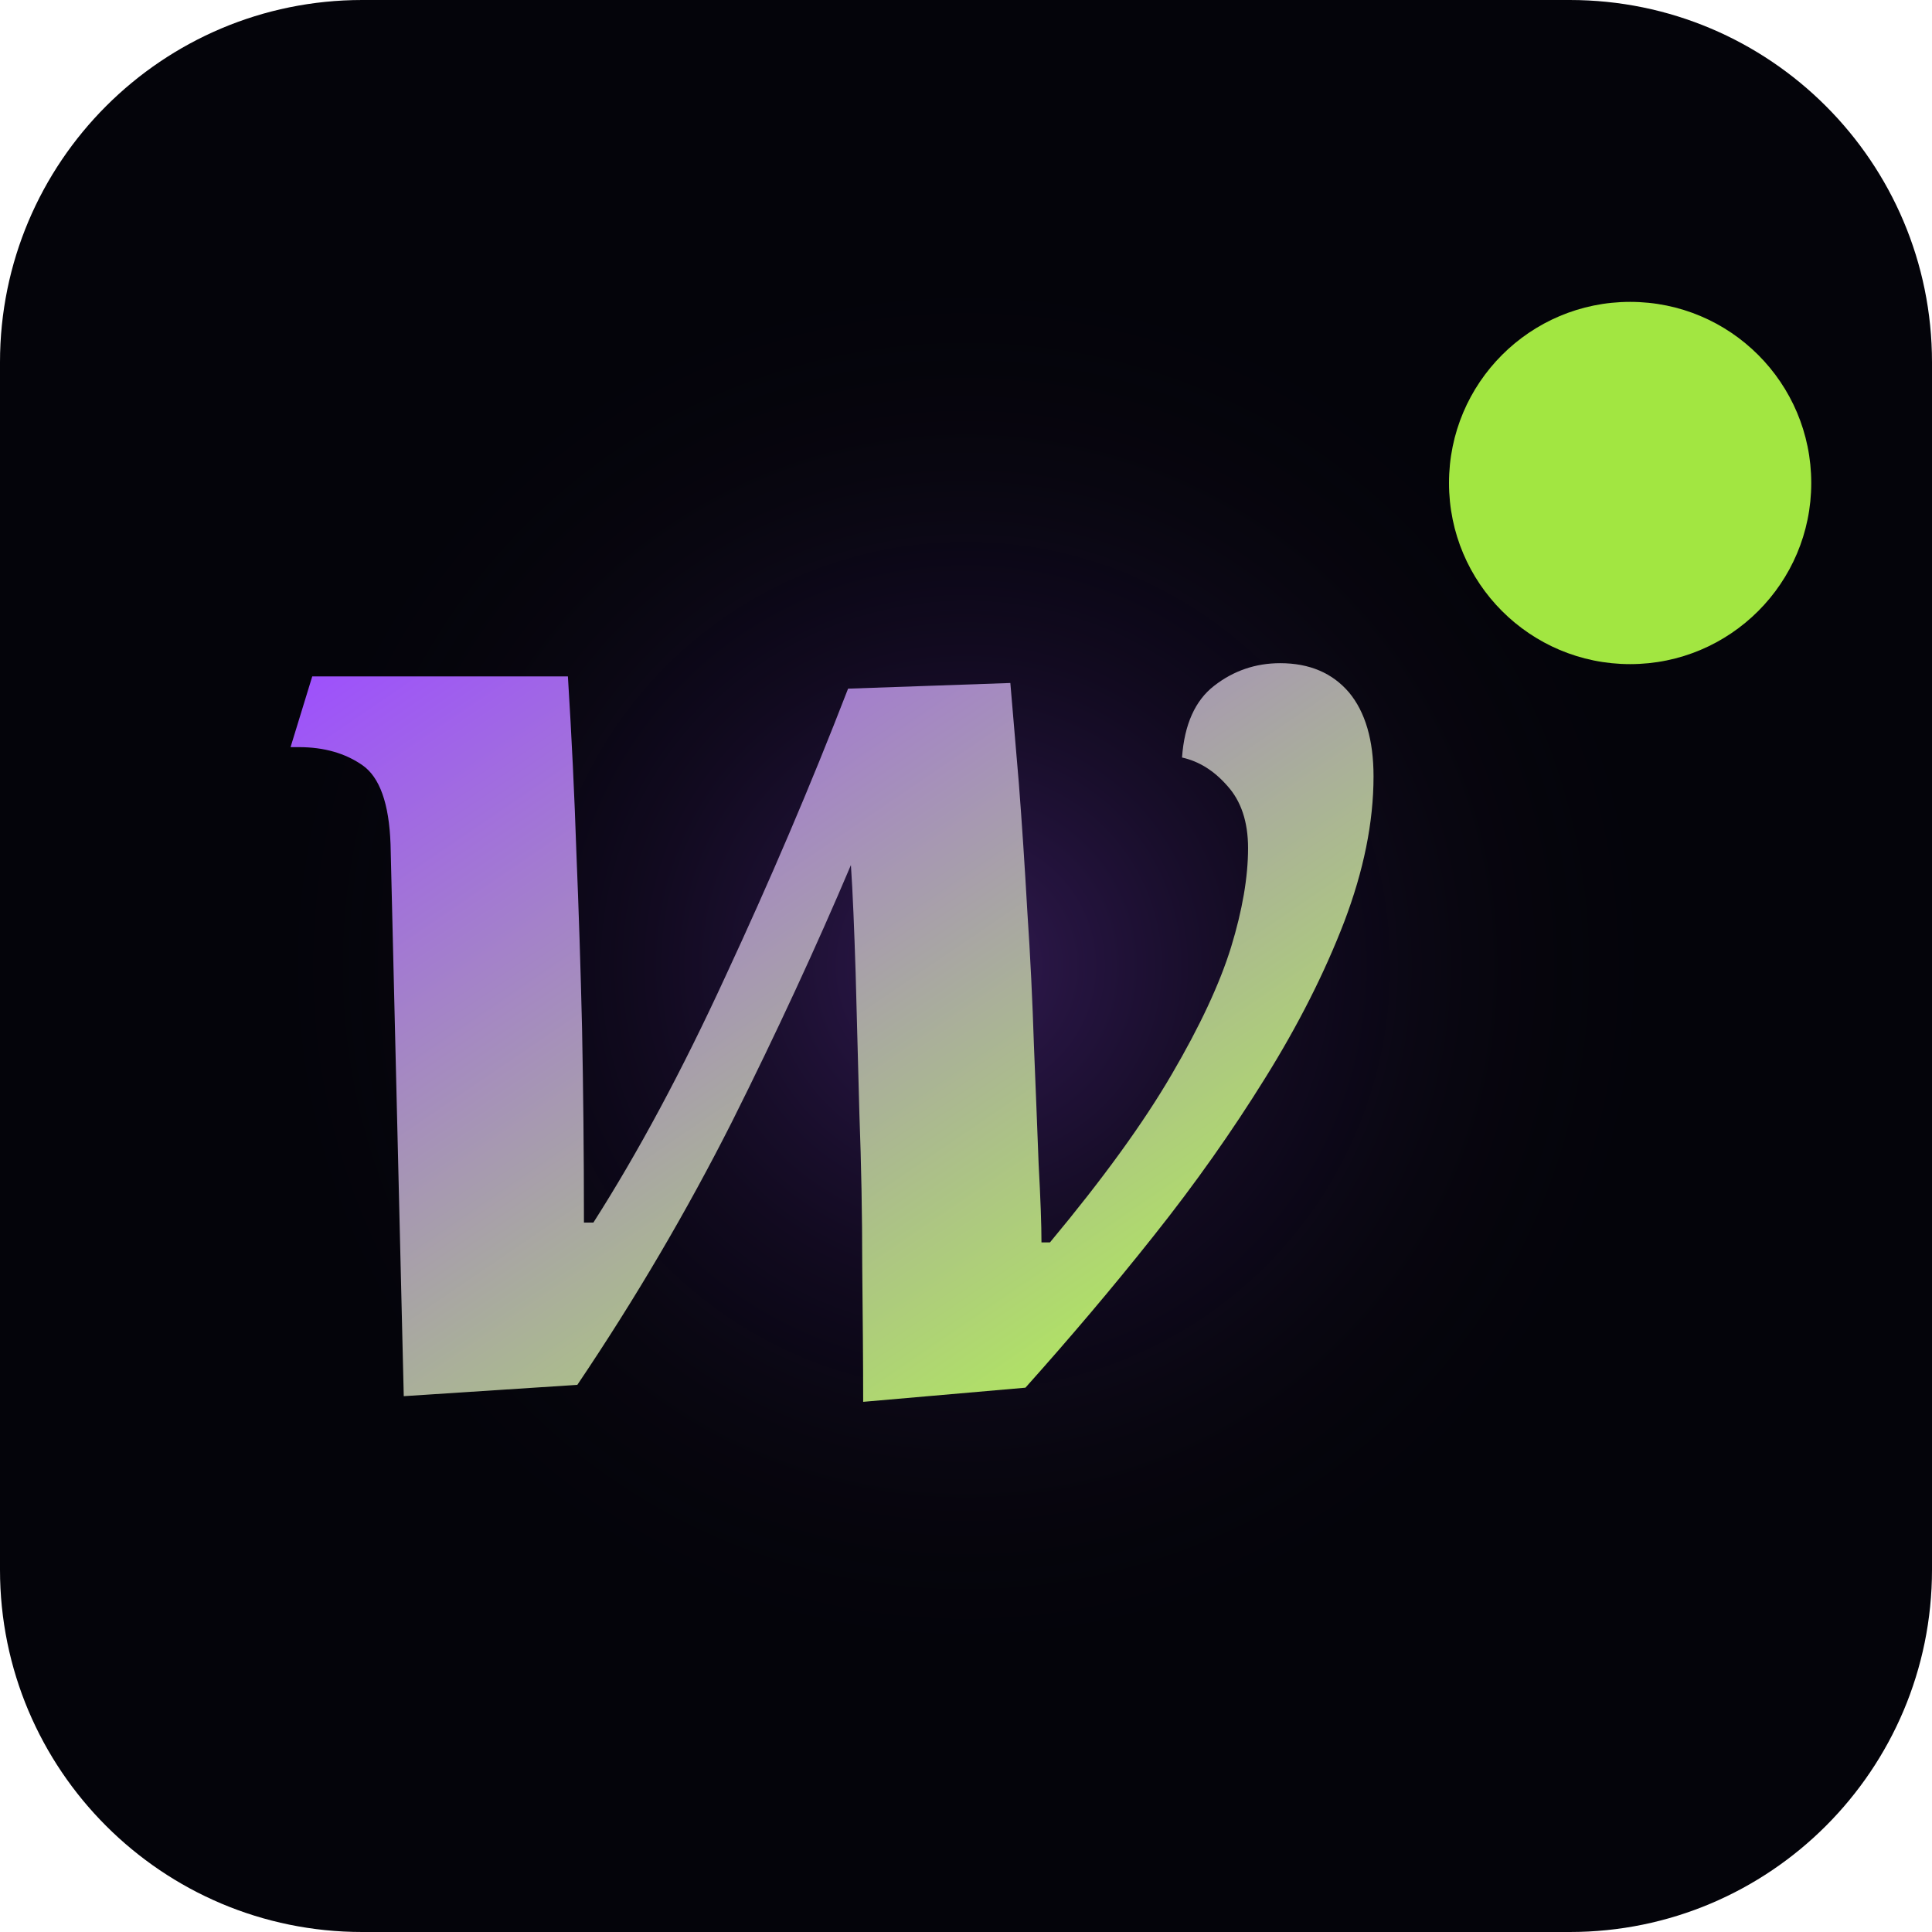
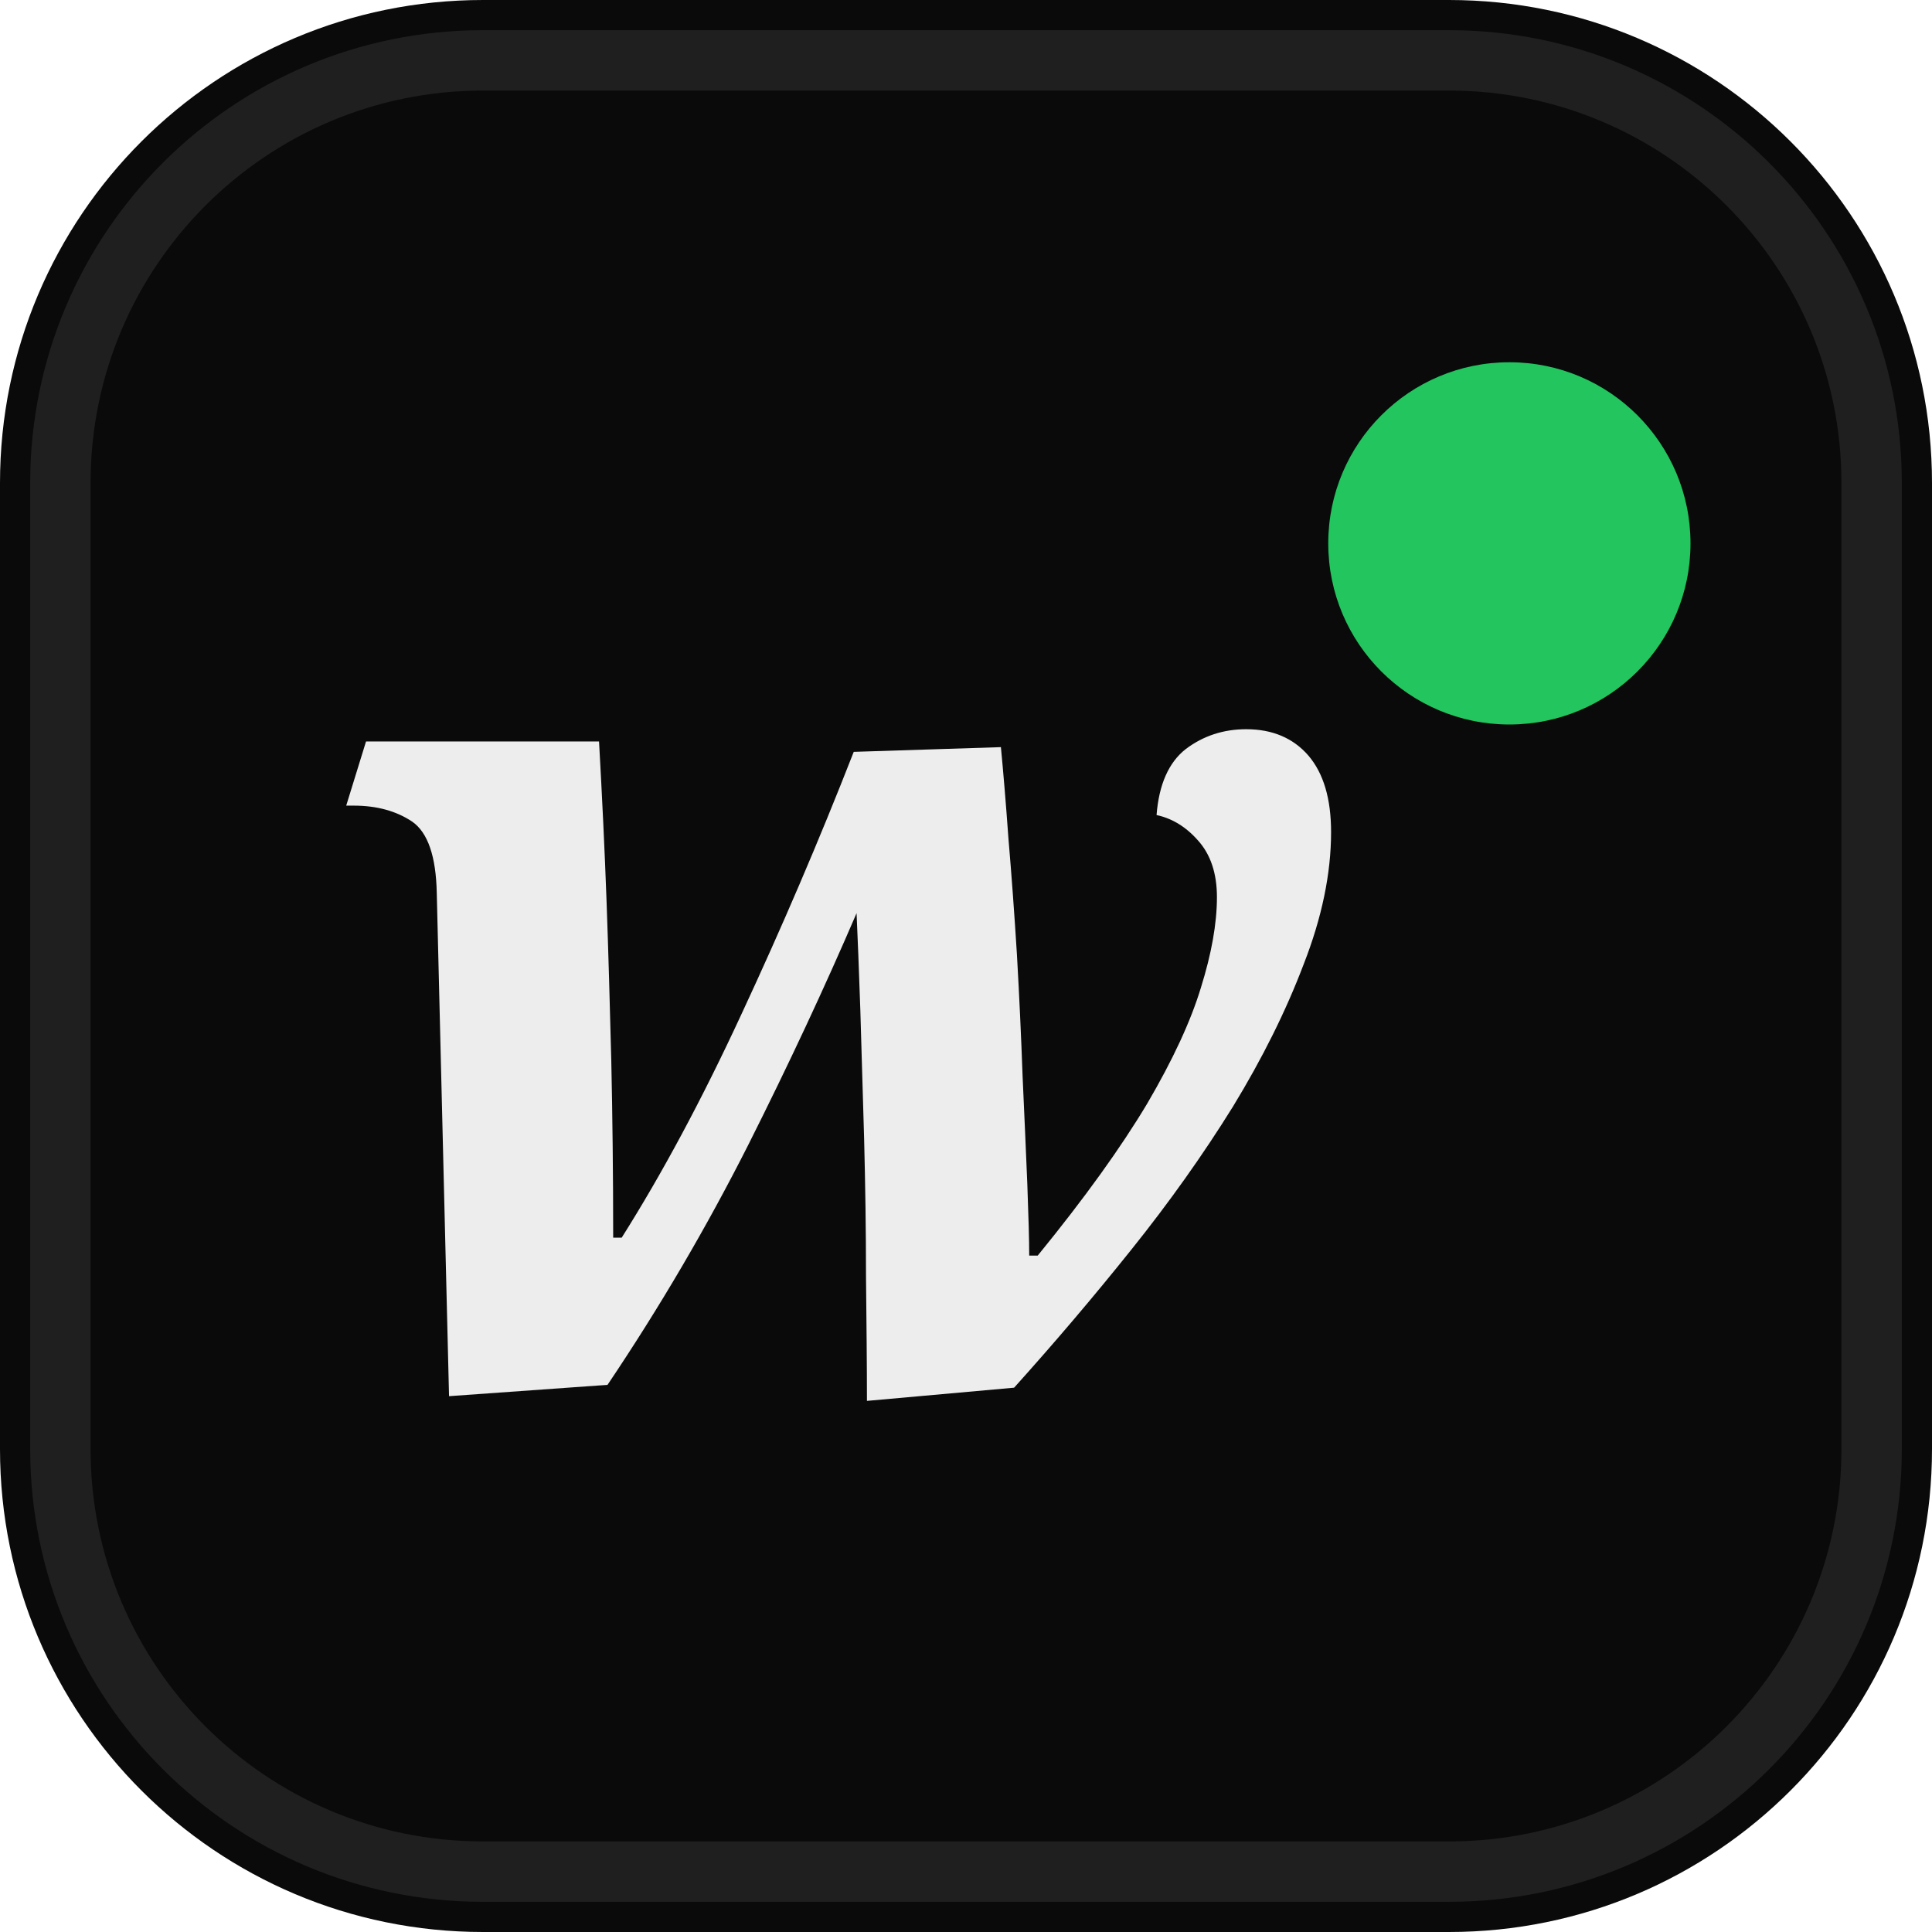
<svg xmlns="http://www.w3.org/2000/svg" viewBox="0 0 32 32" fill="none">
-   <rect width="32" height="32" rx="6" fill="#04040a" />
-   <circle cx="16" cy="16" r="12" fill="url(#glow)" opacity="0.3" />
-   <text x="4" y="23" font-family="Georgia, serif" font-style="italic" font-weight="900" font-size="22" fill="url(#neonGrad)">w</text>
-   <circle cx="27" cy="8" r="3" fill="#b4ff47" opacity="0.9" />
-   <defs>
-     <radialGradient id="glow" cx="50%" cy="50%" r="50%">
-       <stop offset="0%" stop-color="#9d4eff" />
-       <stop offset="100%" stop-color="transparent" />
-     </radialGradient>
-     <linearGradient id="neonGrad" x1="0%" y1="0%" x2="100%" y2="100%">
-       <stop offset="0%" stop-color="#9d4eff" />
-       <stop offset="100%" stop-color="#b4ff47" />
-     </linearGradient>
-   </defs>
+   <rect width="32" height="32" rx="8" fill="#0a0a0a" />
+   <rect x="1" y="1" width="30" height="30" rx="7" stroke="#1f1f1f" stroke-width="1" />
+   <text x="5" y="23" font-family="Georgia,serif" font-style="italic" font-weight="900" font-size="20" fill="#ededed">w</text>
+   <circle cx="25" cy="9" r="3" fill="#22c55e" />
</svg>
